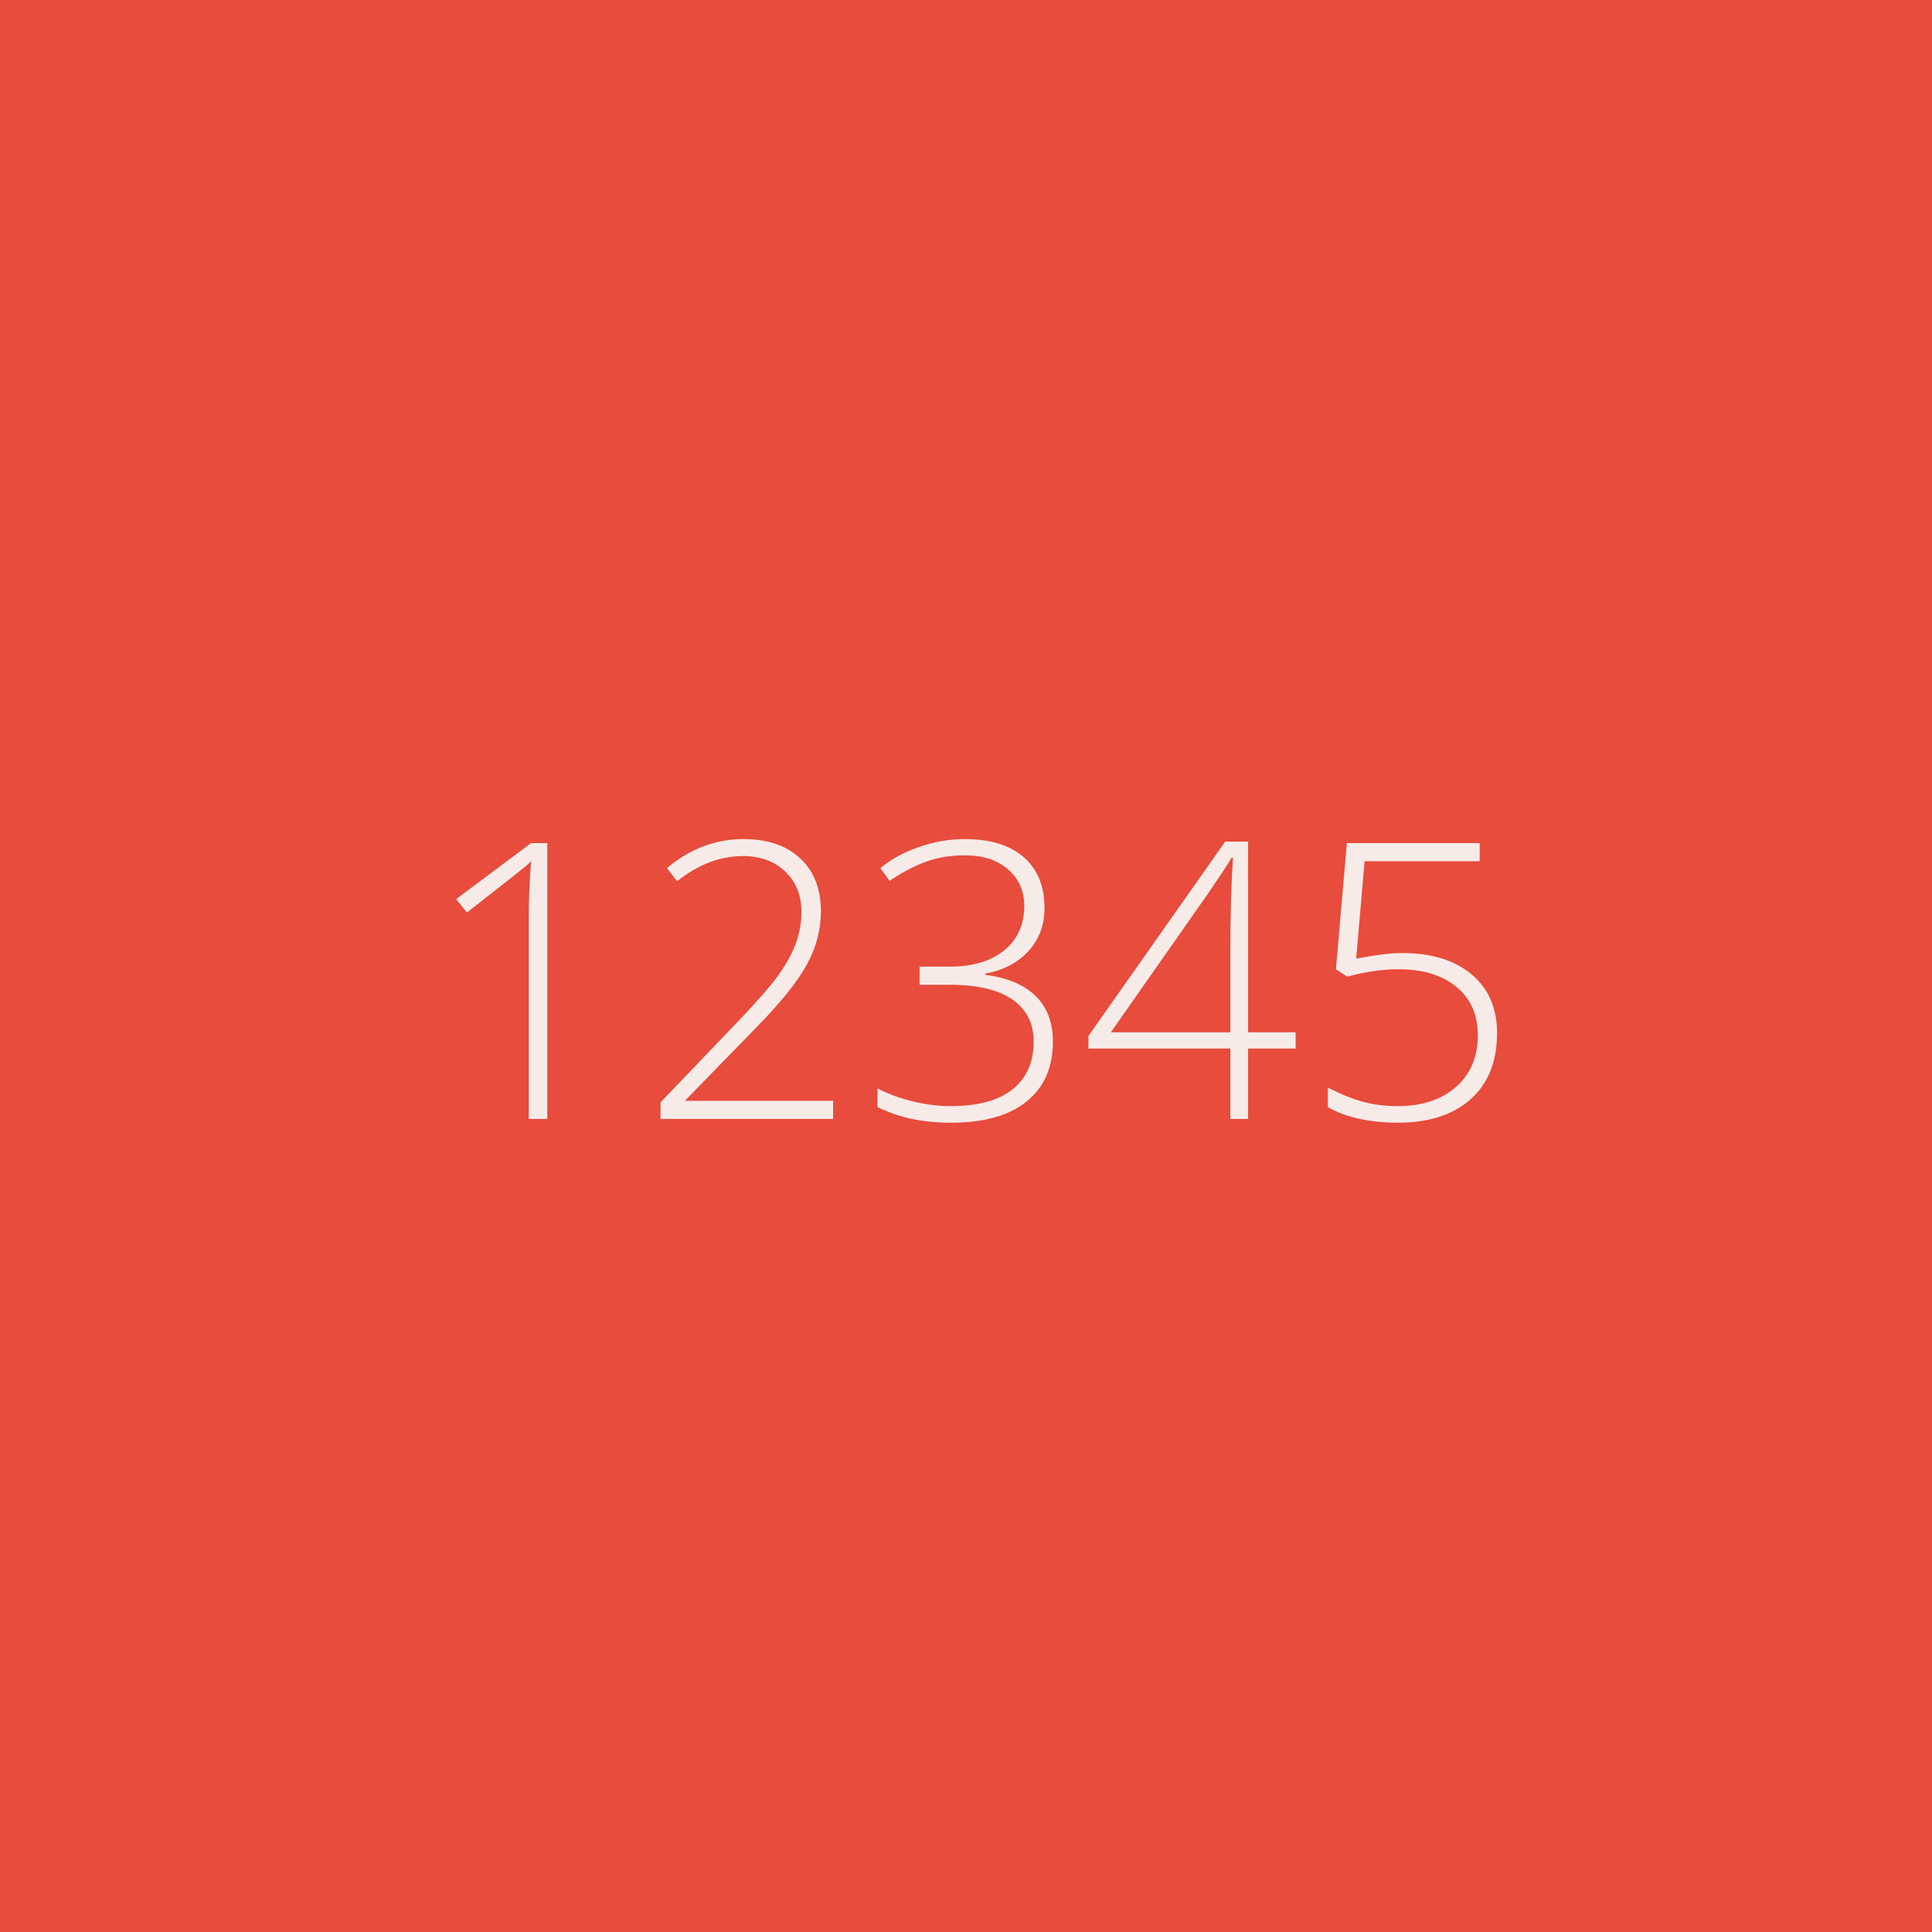
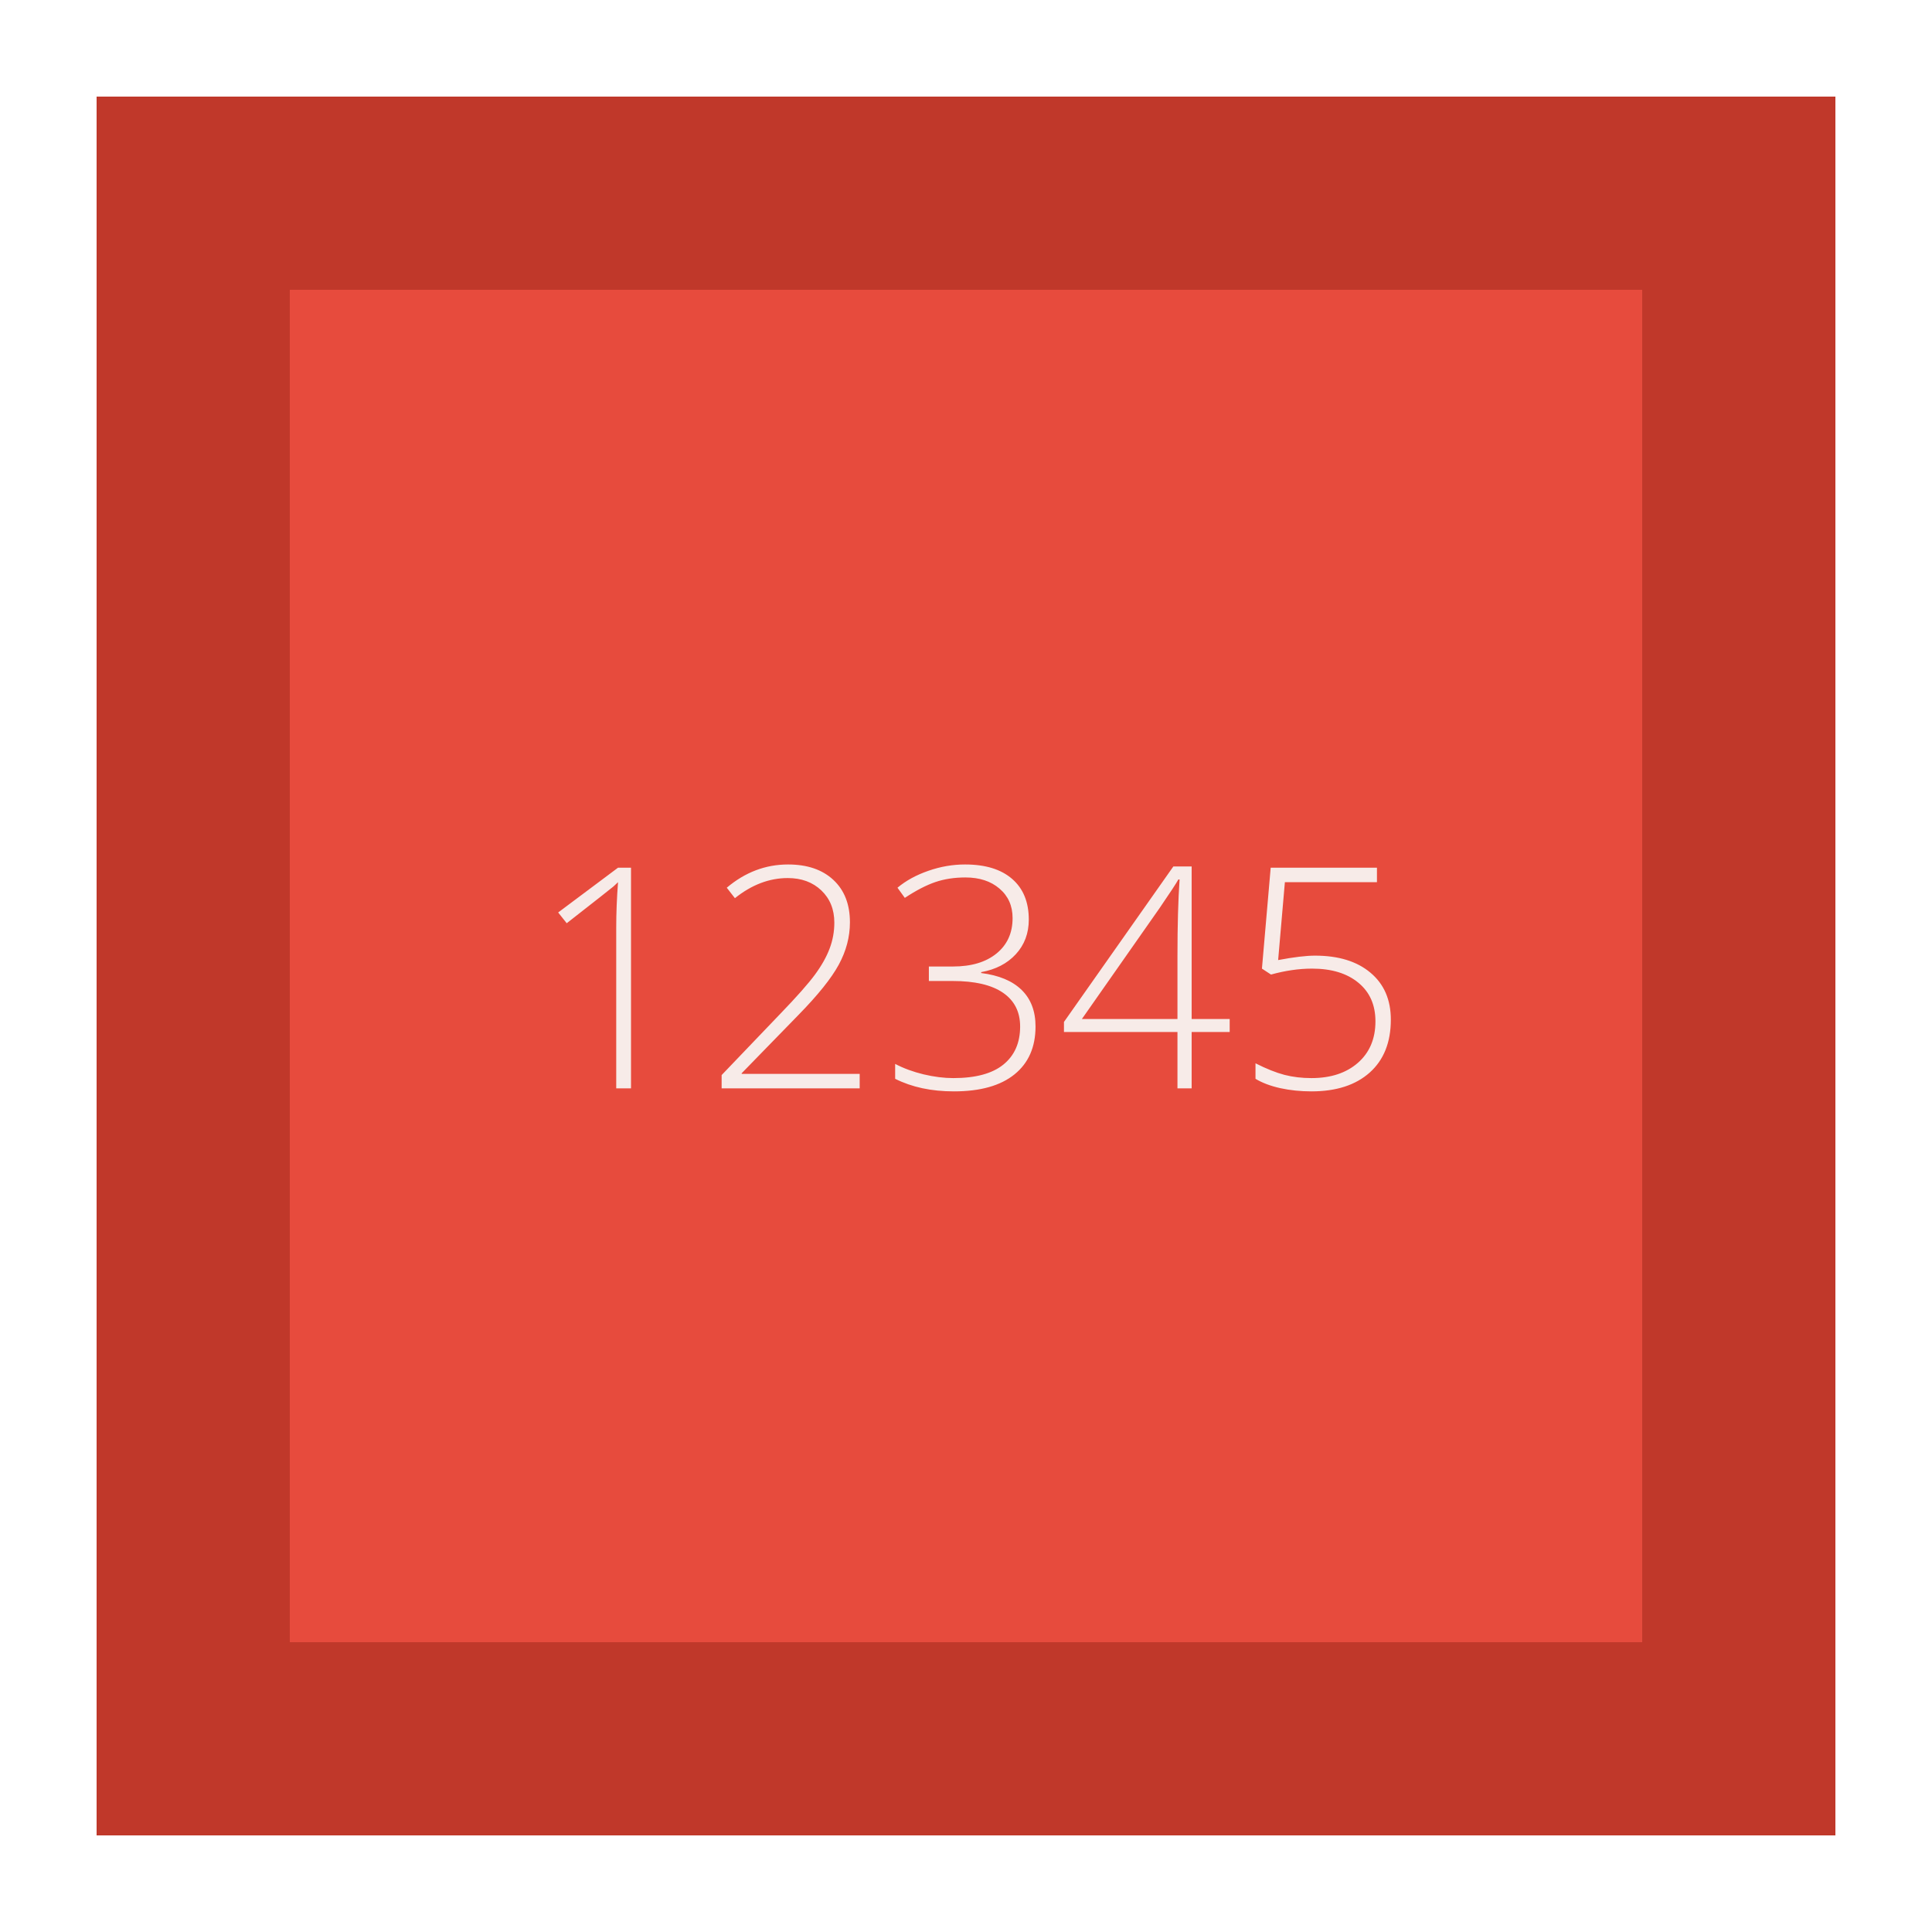
- <svg xmlns="http://www.w3.org/2000/svg" width="240px" height="240px" viewBox="0 0 240 240" version="1.1">
-   <defs />
+ <svg xmlns="http://www.w3.org/2000/svg" width="300px" height="300px" viewBox="0 0 300 300" version="1.1">
+   <defs>
+     <filter x="-50%" y="-50%" width="200%" height="200%" filterUnits="objectBoundingBox" id="filter-1">
+       <feGaussianBlur stdDeviation="0" in="SourceGraphic" result="blur" />
+     </filter>
+   </defs>
  <g id="Page-1" stroke="none" stroke-width="1" fill="none" fill-rule="evenodd">
-     <g id="Number-Counter">
-       <rect id="BG" fill="#E74C3C" x="0" y="0" width="240" height="240" />
-       <g id="Group" transform="translate(52, 88)" font-size="48" font-family="Open Sans" fill="#F7EBE8" font-weight="260">
+     <g id="Number-Counter" transform="translate(30, 30)">
+       <rect id="BG" stroke="#C0392B" stroke-width="30" fill="#E74C3C" filter="url(#filter-1)" x="0" y="0" width="240" height="240" />
+       <g id="Group" transform="translate(52, 88)" font-size="48" font-family="OpenSans-Light, Open Sans" fill="#F7EBE8" font-weight="300">
        <text id="123">
          <tspan x="0" y="51">12345</tspan>
        </text>
      </g>
    </g>
  </g>
</svg>
